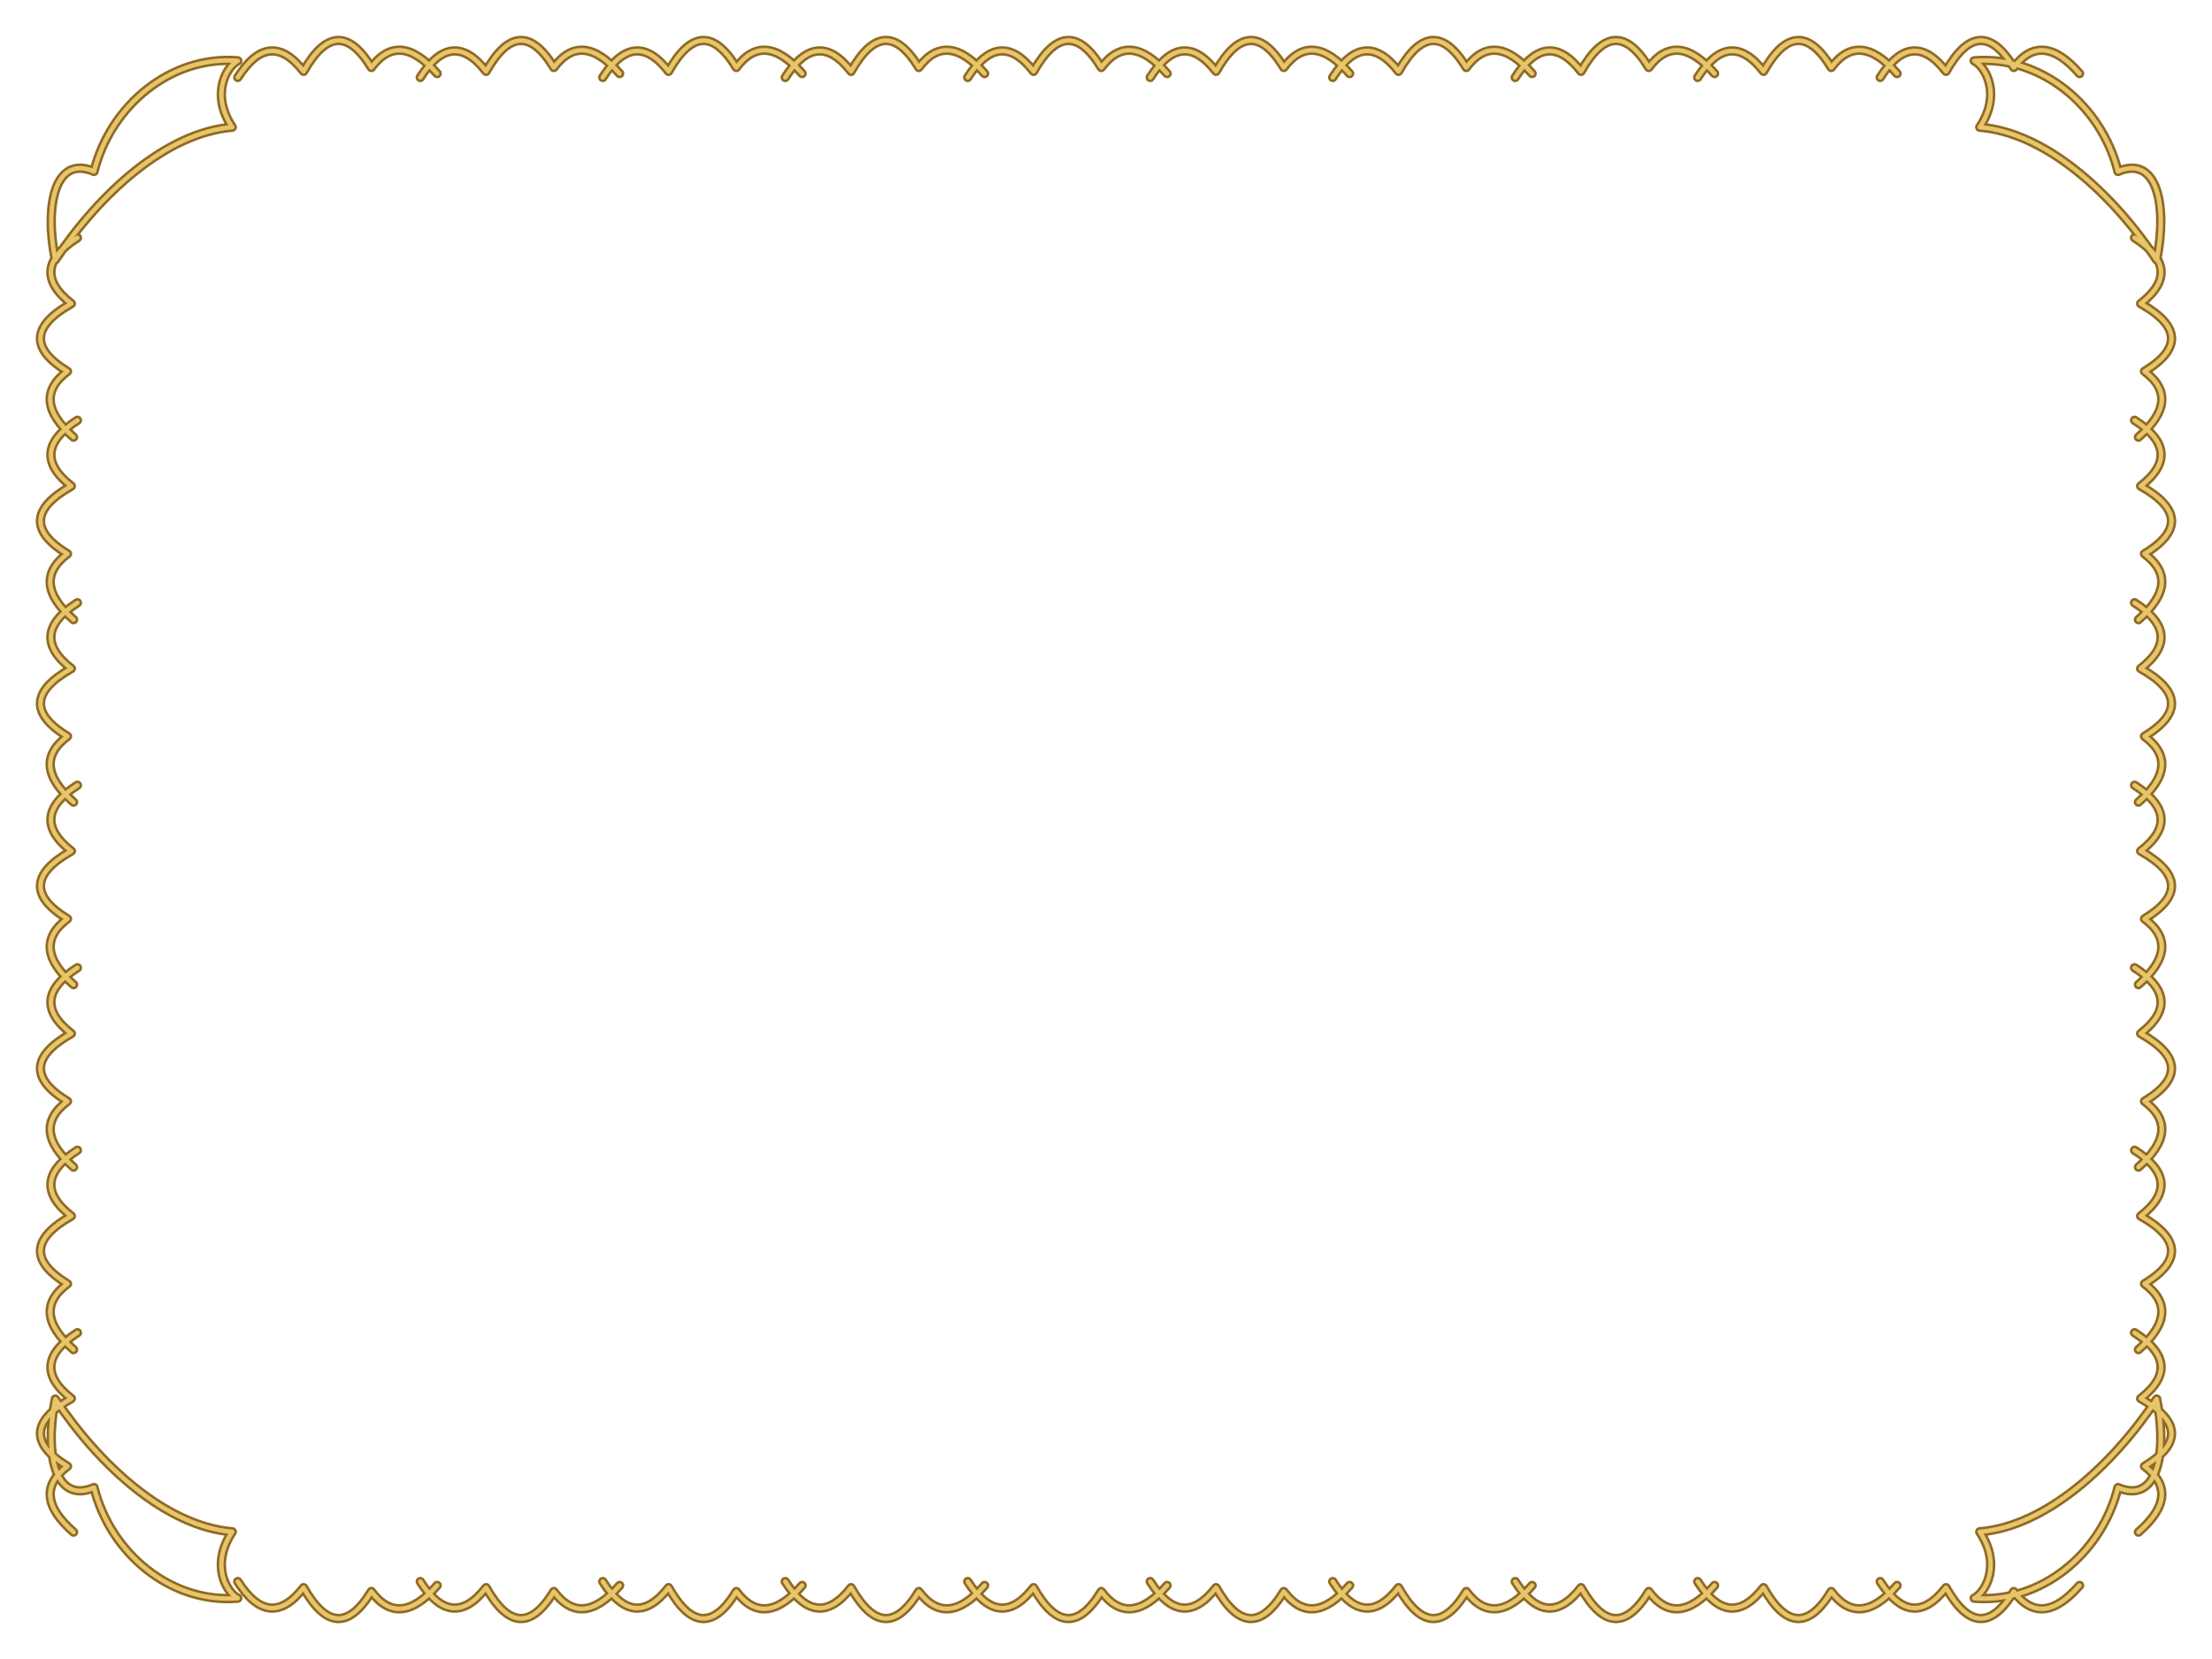
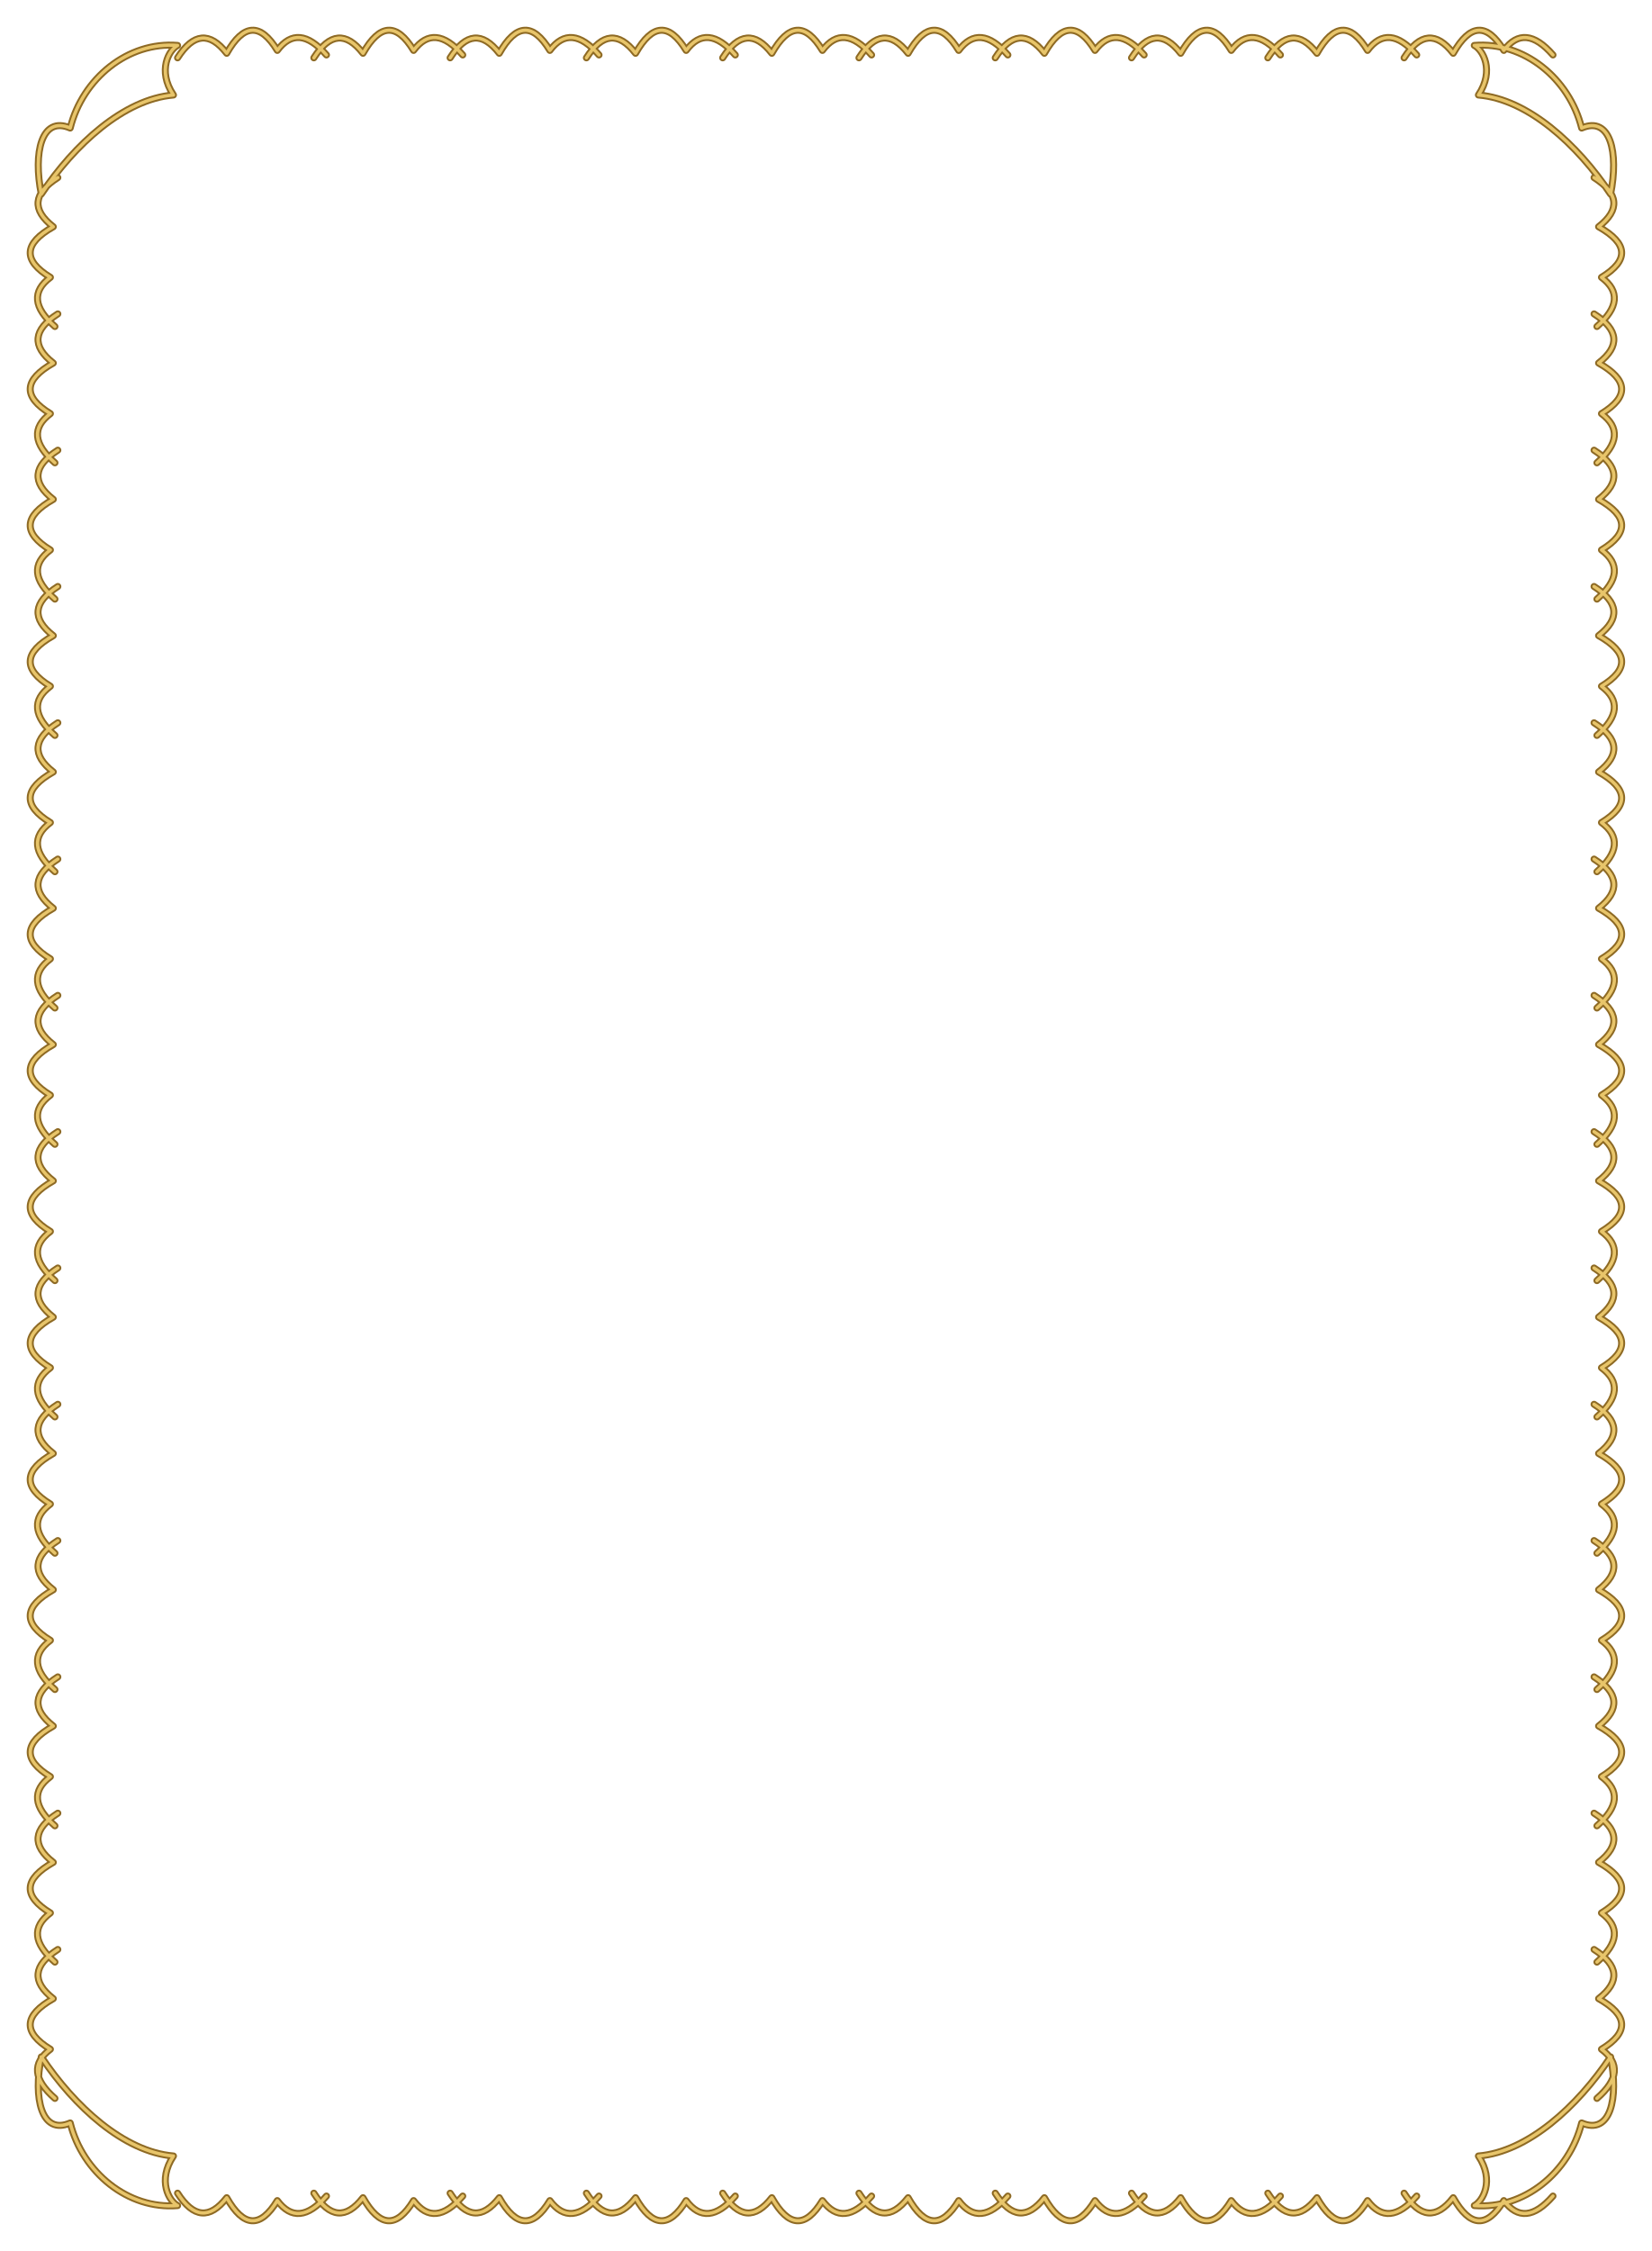
- <svg xmlns="http://www.w3.org/2000/svg" viewBox="0 0 800 600" width="800" height="600" fill="none">
-   <path d="M86.0,28.0 q11.5,-18.0 23.8,-2.2 q12.2,-21.6 24.5,-1.4 q10.1,-13.5 23.8,2.2 M152.0,28.0 q11.5,-18.0 23.8,-2.2 q12.2,-21.6 24.5,-1.4 q10.1,-13.5 23.8,2.2 M218.0,28.0 q11.5,-18.0 23.8,-2.2 q12.2,-21.6 24.5,-1.4 q10.1,-13.5 23.8,2.2 M284.0,28.0 q11.5,-18.0 23.8,-2.2 q12.2,-21.6 24.5,-1.4 q10.1,-13.5 23.8,2.2 M350.0,28.0 q11.5,-18.0 23.8,-2.2 q12.2,-21.6 24.5,-1.4 q10.1,-13.5 23.8,2.2 M416.0,28.0 q11.5,-18.0 23.8,-2.2 q12.2,-21.6 24.5,-1.4 q10.1,-13.5 23.8,2.2 M482.0,28.0 q11.5,-18.0 23.8,-2.2 q12.2,-21.6 24.5,-1.4 q10.1,-13.5 23.8,2.2 M548.0,28.0 q11.5,-18.0 23.8,-2.2 q12.2,-21.6 24.5,-1.4 q10.1,-13.5 23.8,2.2 M614.0,28.0 q11.5,-18.0 23.8,-2.2 q12.2,-21.6 24.5,-1.4 q10.1,-13.5 23.8,2.2 M680.0,28.0 q11.5,-18.0 23.8,-2.2 q12.2,-21.6 24.5,-1.4 q10.1,-13.5 23.8,2.2 M86.0,572.0 q11.5,18.0 23.8,2.2 q12.2,21.6 24.5,1.4 q10.1,13.5 23.8,-2.2 M152.0,572.0 q11.5,18.0 23.8,2.2 q12.2,21.6 24.5,1.4 q10.1,13.5 23.8,-2.2 M218.0,572.0 q11.5,18.0 23.8,2.2 q12.2,21.6 24.5,1.4 q10.1,13.5 23.8,-2.2 M284.0,572.0 q11.5,18.0 23.8,2.2 q12.2,21.6 24.5,1.4 q10.1,13.5 23.8,-2.2 M350.0,572.0 q11.5,18.0 23.8,2.2 q12.2,21.6 24.5,1.4 q10.1,13.5 23.8,-2.2 M416.0,572.0 q11.5,18.0 23.8,2.2 q12.2,21.6 24.5,1.4 q10.1,13.5 23.8,-2.2 M482.0,572.0 q11.5,18.0 23.8,2.2 q12.2,21.6 24.5,1.4 q10.1,13.5 23.8,-2.2 M548.0,572.0 q11.5,18.0 23.8,2.2 q12.2,21.6 24.5,1.4 q10.1,13.5 23.8,-2.2 M614.0,572.0 q11.5,18.0 23.8,2.2 q12.2,21.6 24.5,1.4 q10.1,13.5 23.8,-2.2 M680.0,572.0 q11.5,18.0 23.8,2.2 q12.2,21.6 24.5,1.4 q10.1,13.5 23.8,-2.2 M28.0,86.0 q-18.0,11.5 -2.2,23.8 q-21.6,12.2 -1.4,24.5 q-13.5,10.1 2.2,23.8 M28.0,152.0 q-18.0,11.5 -2.2,23.8 q-21.6,12.2 -1.4,24.5 q-13.5,10.1 2.2,23.8 M28.0,218.0 q-18.0,11.5 -2.2,23.8 q-21.6,12.2 -1.4,24.5 q-13.5,10.1 2.2,23.8 M28.0,284.0 q-18.0,11.5 -2.2,23.8 q-21.6,12.2 -1.4,24.5 q-13.5,10.1 2.2,23.8 M28.0,350.0 q-18.0,11.5 -2.2,23.8 q-21.6,12.2 -1.4,24.5 q-13.5,10.1 2.2,23.8 M28.0,416.0 q-18.0,11.5 -2.2,23.8 q-21.6,12.2 -1.4,24.5 q-13.5,10.1 2.2,23.8 M28.0,482.0 q-18.0,11.5 -2.2,23.8 q-21.6,12.2 -1.4,24.5 q-13.5,10.1 2.2,23.8 M772.0,86.0 q18.0,11.5 2.2,23.8 q21.6,12.2 1.4,24.5 q13.5,10.1 -2.2,23.8 M772.0,152.0 q18.0,11.5 2.2,23.8 q21.6,12.2 1.4,24.5 q13.5,10.1 -2.2,23.8 M772.0,218.0 q18.0,11.5 2.2,23.8 q21.6,12.2 1.4,24.5 q13.5,10.1 -2.2,23.8 M772.0,284.0 q18.0,11.5 2.2,23.8 q21.6,12.2 1.4,24.5 q13.5,10.1 -2.2,23.8 M772.0,350.0 q18.0,11.5 2.2,23.8 q21.6,12.2 1.4,24.5 q13.5,10.1 -2.2,23.8 M772.0,416.0 q18.0,11.5 2.2,23.8 q21.6,12.2 1.4,24.5 q13.5,10.1 -2.2,23.8 M772.0,482.0 q18.0,11.5 2.2,23.8 q21.6,12.2 1.4,24.5 q13.5,10.1 -2.2,23.8 M86 22 C62 20 40 38 34 62 C20 56 16 74 20 94 C36 70 60 48 84 46 C76 34 82 24 86 22 M714 22 C738 20 760 38 766 62 C780 56 784 74 780 94 C764 70 740 48 716 46 C724 34 718 24 714 22 M86 578 C62 580 40 562 34 538 C20 544 16 526 20 506 C36 530 60 552 84 554 C76 566 82 576 86 578 M714 578 C738 580 760 562 766 538 C780 544 784 526 780 506 C764 530 740 552 716 554 C724 566 718 576 714 578" stroke="#8E6A24" stroke-width="3.4" stroke-linecap="round" stroke-linejoin="round" />
-   <path d="M86.0,28.0 q11.5,-18.0 23.8,-2.2 q12.2,-21.6 24.5,-1.4 q10.1,-13.5 23.8,2.2 M152.0,28.0 q11.5,-18.0 23.8,-2.2 q12.2,-21.6 24.5,-1.4 q10.1,-13.5 23.8,2.2 M218.0,28.0 q11.5,-18.0 23.8,-2.2 q12.2,-21.6 24.5,-1.4 q10.1,-13.5 23.8,2.2 M284.0,28.0 q11.5,-18.0 23.8,-2.2 q12.2,-21.6 24.5,-1.4 q10.1,-13.5 23.8,2.2 M350.0,28.0 q11.5,-18.0 23.8,-2.2 q12.2,-21.6 24.5,-1.4 q10.1,-13.5 23.8,2.2 M416.0,28.0 q11.5,-18.0 23.8,-2.2 q12.2,-21.6 24.5,-1.4 q10.1,-13.5 23.8,2.2 M482.0,28.0 q11.5,-18.0 23.8,-2.2 q12.2,-21.6 24.5,-1.4 q10.1,-13.5 23.8,2.2 M548.0,28.0 q11.5,-18.0 23.8,-2.2 q12.2,-21.6 24.5,-1.4 q10.1,-13.5 23.8,2.2 M614.0,28.0 q11.5,-18.0 23.8,-2.2 q12.2,-21.6 24.5,-1.4 q10.1,-13.5 23.8,2.2 M680.0,28.0 q11.5,-18.0 23.8,-2.2 q12.2,-21.6 24.5,-1.4 q10.1,-13.5 23.8,2.2 M86.0,572.0 q11.5,18.0 23.8,2.2 q12.2,21.6 24.5,1.4 q10.1,13.5 23.8,-2.2 M152.0,572.0 q11.5,18.0 23.8,2.2 q12.2,21.6 24.5,1.4 q10.1,13.5 23.8,-2.2 M218.0,572.0 q11.5,18.0 23.8,2.2 q12.2,21.6 24.5,1.4 q10.1,13.5 23.8,-2.2 M284.0,572.0 q11.5,18.0 23.8,2.2 q12.2,21.6 24.5,1.4 q10.1,13.5 23.8,-2.2 M350.0,572.0 q11.5,18.0 23.8,2.2 q12.2,21.6 24.5,1.4 q10.1,13.5 23.8,-2.2 M416.0,572.0 q11.5,18.0 23.8,2.2 q12.2,21.6 24.5,1.4 q10.1,13.5 23.8,-2.2 M482.0,572.0 q11.5,18.0 23.8,2.2 q12.2,21.6 24.5,1.4 q10.1,13.5 23.8,-2.2 M548.0,572.0 q11.5,18.0 23.8,2.2 q12.2,21.6 24.5,1.4 q10.1,13.5 23.8,-2.2 M614.0,572.0 q11.5,18.0 23.8,2.2 q12.2,21.6 24.5,1.4 q10.1,13.5 23.8,-2.2 M680.0,572.0 q11.5,18.0 23.8,2.2 q12.2,21.6 24.5,1.4 q10.1,13.5 23.8,-2.2 M28.0,86.0 q-18.0,11.5 -2.2,23.8 q-21.6,12.2 -1.4,24.5 q-13.5,10.1 2.2,23.8 M28.0,152.0 q-18.0,11.5 -2.2,23.8 q-21.6,12.2 -1.4,24.5 q-13.5,10.1 2.2,23.8 M28.0,218.0 q-18.0,11.5 -2.2,23.8 q-21.6,12.2 -1.4,24.5 q-13.5,10.1 2.2,23.8 M28.0,284.0 q-18.0,11.5 -2.2,23.8 q-21.6,12.2 -1.4,24.5 q-13.5,10.1 2.2,23.8 M28.0,350.0 q-18.0,11.5 -2.2,23.8 q-21.6,12.2 -1.4,24.5 q-13.5,10.1 2.2,23.8 M28.0,416.0 q-18.0,11.5 -2.2,23.8 q-21.6,12.2 -1.4,24.5 q-13.5,10.1 2.2,23.8 M28.0,482.0 q-18.0,11.5 -2.2,23.8 q-21.6,12.2 -1.4,24.5 q-13.5,10.1 2.2,23.8 M772.0,86.0 q18.0,11.5 2.2,23.8 q21.6,12.2 1.4,24.5 q13.5,10.1 -2.2,23.8 M772.0,152.0 q18.0,11.5 2.2,23.8 q21.6,12.2 1.4,24.5 q13.5,10.1 -2.2,23.8 M772.0,218.0 q18.0,11.5 2.2,23.8 q21.6,12.2 1.4,24.5 q13.5,10.1 -2.2,23.8 M772.0,284.0 q18.0,11.5 2.2,23.8 q21.6,12.2 1.4,24.5 q13.5,10.1 -2.2,23.8 M772.0,350.0 q18.0,11.5 2.2,23.8 q21.6,12.2 1.4,24.5 q13.5,10.1 -2.2,23.8 M772.0,416.0 q18.0,11.5 2.2,23.8 q21.6,12.2 1.4,24.5 q13.5,10.1 -2.2,23.8 M772.0,482.0 q18.0,11.5 2.2,23.8 q21.6,12.2 1.4,24.5 q13.5,10.1 -2.2,23.8 M86 22 C62 20 40 38 34 62 C20 56 16 74 20 94 C36 70 60 48 84 46 C76 34 82 24 86 22 M714 22 C738 20 760 38 766 62 C780 56 784 74 780 94 C764 70 740 48 716 46 C724 34 718 24 714 22 M86 578 C62 580 40 562 34 538 C20 544 16 526 20 506 C36 530 60 552 84 554 C76 566 82 576 86 578 M714 578 C738 580 760 562 766 538 C780 544 784 526 780 506 C764 530 740 552 716 554 C724 566 718 576 714 578" stroke="#E8C56A" stroke-width="1.6" stroke-linecap="round" stroke-linejoin="round" />
+ <svg xmlns="http://www.w3.org/2000/svg" viewBox="0 0 800 1090" width="800" height="1090" fill="none">
+   <path d="M86.0,28.0 q11.5,-18.0 23.8,-2.2 q12.2,-21.6 24.5,-1.4 q10.1,-13.5 23.8,2.2 M152.0,28.0 q11.5,-18.0 23.8,-2.2 q12.2,-21.6 24.5,-1.4 q10.1,-13.5 23.8,2.2 M218.0,28.0 q11.5,-18.0 23.8,-2.2 q12.2,-21.6 24.5,-1.4 q10.1,-13.5 23.8,2.2 M284.0,28.0 q11.5,-18.0 23.8,-2.2 q12.2,-21.6 24.5,-1.4 q10.1,-13.5 23.8,2.2 M350.0,28.0 q11.5,-18.0 23.8,-2.2 q12.2,-21.6 24.5,-1.4 q10.1,-13.5 23.8,2.2 M416.0,28.0 q11.5,-18.0 23.8,-2.2 q12.2,-21.6 24.5,-1.4 q10.1,-13.5 23.8,2.2 M482.0,28.0 q11.5,-18.0 23.8,-2.2 q12.2,-21.6 24.5,-1.4 q10.1,-13.5 23.8,2.2 M548.0,28.0 q11.5,-18.0 23.8,-2.2 q12.2,-21.6 24.5,-1.4 q10.1,-13.5 23.8,2.2 M614.0,28.0 q11.5,-18.0 23.8,-2.2 q12.2,-21.6 24.5,-1.4 q10.1,-13.5 23.8,2.2 M680.0,28.0 q11.5,-18.0 23.8,-2.2 q12.2,-21.6 24.5,-1.4 q10.1,-13.5 23.8,2.2 M86.0,1062.0 q11.5,18.0 23.8,2.2 q12.2,21.6 24.5,1.4 q10.1,13.5 23.8,-2.2 M152.0,1062.0 q11.5,18.0 23.8,2.2 q12.2,21.6 24.5,1.4 q10.1,13.5 23.8,-2.2 M218.0,1062.0 q11.5,18.0 23.8,2.2 q12.2,21.6 24.5,1.4 q10.1,13.5 23.8,-2.2 M284.0,1062.0 q11.5,18.0 23.8,2.2 q12.2,21.6 24.5,1.4 q10.1,13.5 23.8,-2.2 M350.0,1062.0 q11.5,18.0 23.8,2.2 q12.2,21.6 24.5,1.4 q10.1,13.5 23.8,-2.2 M416.0,1062.0 q11.5,18.0 23.8,2.2 q12.2,21.6 24.5,1.4 q10.1,13.5 23.8,-2.2 M482.0,1062.0 q11.5,18.0 23.8,2.2 q12.2,21.6 24.5,1.4 q10.1,13.5 23.8,-2.2 M548.0,1062.0 q11.5,18.0 23.8,2.2 q12.2,21.6 24.5,1.4 q10.1,13.5 23.8,-2.2 M614.0,1062.0 q11.5,18.0 23.8,2.2 q12.2,21.6 24.5,1.4 q10.1,13.5 23.8,-2.2 M680.0,1062.0 q11.5,18.0 23.8,2.2 q12.2,21.6 24.5,1.4 q10.1,13.5 23.8,-2.2 M28.0,86.0 q-18.0,11.5 -2.2,23.8 q-21.6,12.2 -1.4,24.5 q-13.5,10.1 2.2,23.8 M28.0,152.0 q-18.0,11.5 -2.2,23.8 q-21.6,12.2 -1.4,24.5 q-13.5,10.1 2.2,23.8 M28.0,218.0 q-18.0,11.5 -2.2,23.8 q-21.6,12.2 -1.4,24.5 q-13.5,10.1 2.2,23.8 M28.0,284.0 q-18.0,11.5 -2.2,23.8 q-21.6,12.2 -1.4,24.5 q-13.5,10.1 2.2,23.8 M28.0,350.0 q-18.0,11.5 -2.2,23.8 q-21.6,12.2 -1.4,24.5 q-13.5,10.1 2.2,23.8 M28.0,416.0 q-18.0,11.5 -2.2,23.8 q-21.6,12.2 -1.4,24.5 q-13.5,10.1 2.2,23.8 M28.0,482.0 q-18.0,11.5 -2.2,23.8 q-21.6,12.2 -1.4,24.5 q-13.5,10.1 2.2,23.8 M28.0,548.0 q-18.0,11.5 -2.2,23.8 q-21.6,12.2 -1.4,24.5 q-13.5,10.1 2.2,23.8 M28.0,614.0 q-18.0,11.5 -2.2,23.8 q-21.6,12.2 -1.4,24.5 q-13.5,10.1 2.2,23.8 M28.0,680.0 q-18.0,11.5 -2.2,23.8 q-21.6,12.2 -1.4,24.5 q-13.5,10.1 2.2,23.8 M28.0,746.0 q-18.0,11.5 -2.2,23.8 q-21.6,12.2 -1.4,24.5 q-13.5,10.1 2.2,23.8 M28.0,812.0 q-18.0,11.5 -2.2,23.8 q-21.6,12.2 -1.4,24.5 q-13.5,10.1 2.2,23.8 M28.0,878.0 q-18.0,11.5 -2.2,23.8 q-21.6,12.2 -1.4,24.5 q-13.5,10.1 2.2,23.8 M28.0,944.0 q-18.0,11.5 -2.2,23.8 q-21.6,12.2 -1.4,24.5 q-13.5,10.1 2.2,23.8 M772.0,86.0 q18.0,11.5 2.2,23.8 q21.6,12.2 1.4,24.5 q13.5,10.1 -2.2,23.8 M772.0,152.0 q18.0,11.5 2.2,23.8 q21.6,12.2 1.4,24.5 q13.5,10.1 -2.2,23.8 M772.0,218.0 q18.0,11.5 2.2,23.8 q21.6,12.2 1.4,24.5 q13.5,10.1 -2.2,23.8 M772.0,284.0 q18.0,11.5 2.2,23.8 q21.6,12.2 1.4,24.5 q13.5,10.1 -2.2,23.8 M772.0,350.0 q18.0,11.5 2.2,23.8 q21.6,12.2 1.4,24.5 q13.5,10.1 -2.2,23.8 M772.0,416.0 q18.0,11.5 2.2,23.8 q21.6,12.2 1.4,24.5 q13.5,10.1 -2.2,23.8 M772.0,482.0 q18.0,11.5 2.2,23.8 q21.6,12.2 1.4,24.5 q13.5,10.1 -2.2,23.8 M772.0,548.0 q18.0,11.5 2.2,23.8 q21.6,12.2 1.4,24.5 q13.5,10.1 -2.2,23.8 M772.0,614.0 q18.0,11.5 2.2,23.8 q21.6,12.2 1.4,24.5 q13.5,10.1 -2.2,23.8 M772.0,680.0 q18.0,11.5 2.2,23.8 q21.6,12.2 1.4,24.5 q13.5,10.1 -2.2,23.8 M772.0,746.0 q18.0,11.5 2.2,23.8 q21.6,12.2 1.4,24.5 q13.5,10.1 -2.2,23.8 M772.0,812.0 q18.0,11.5 2.2,23.8 q21.6,12.2 1.4,24.5 q13.5,10.1 -2.2,23.8 M772.0,878.0 q18.0,11.5 2.2,23.8 q21.6,12.2 1.4,24.5 q13.5,10.1 -2.2,23.8 M772.0,944.0 q18.0,11.5 2.2,23.8 q21.6,12.2 1.4,24.5 q13.5,10.1 -2.2,23.8 M86 22 C62 20 40 38 34 62 C20 56 16 74 20 94 C36 70 60 48 84 46 C76 34 82 24 86 22 M714 22 C738 20 760 38 766 62 C780 56 784 74 780 94 C764 70 740 48 716 46 C724 34 718 24 714 22 M86 1068 C62 1070 40 1052 34 1028 C20 1034 16 1016 20 996 C36 1020 60 1042 84 1044 C76 1056 82 1066 86 1068 M714 1068 C738 1070 760 1052 766 1028 C780 1034 784 1016 780 996 C764 1020 740 1042 716 1044 C724 1056 718 1066 714 1068" stroke="#8E6A24" stroke-width="3.4" stroke-linecap="round" stroke-linejoin="round" />
+   <path d="M86.0,28.0 q11.5,-18.0 23.8,-2.2 q12.2,-21.6 24.5,-1.4 q10.1,-13.5 23.8,2.2 M152.0,28.0 q11.5,-18.0 23.8,-2.2 q12.2,-21.6 24.5,-1.4 q10.1,-13.5 23.8,2.2 M218.0,28.0 q11.5,-18.0 23.8,-2.2 q12.2,-21.6 24.5,-1.4 q10.1,-13.5 23.8,2.2 M284.0,28.0 q11.5,-18.0 23.8,-2.2 q12.2,-21.6 24.5,-1.4 q10.1,-13.5 23.8,2.2 M350.0,28.0 q11.5,-18.0 23.8,-2.2 q12.2,-21.6 24.5,-1.4 q10.1,-13.5 23.8,2.2 M416.0,28.0 q11.5,-18.0 23.8,-2.2 q12.2,-21.6 24.5,-1.4 q10.1,-13.5 23.8,2.2 M482.0,28.0 q11.5,-18.0 23.8,-2.2 q12.2,-21.6 24.5,-1.4 q10.1,-13.5 23.8,2.2 M548.0,28.0 q11.5,-18.0 23.8,-2.2 q12.2,-21.6 24.5,-1.4 q10.1,-13.5 23.8,2.2 M614.0,28.0 q11.5,-18.0 23.8,-2.2 q12.2,-21.6 24.5,-1.4 q10.1,-13.5 23.8,2.2 M680.0,28.0 q11.5,-18.0 23.8,-2.2 q12.2,-21.6 24.5,-1.4 q10.1,-13.5 23.8,2.2 M86.0,1062.0 q11.5,18.0 23.8,2.2 q12.2,21.6 24.5,1.4 q10.1,13.5 23.8,-2.2 M152.0,1062.0 q11.5,18.0 23.8,2.2 q12.2,21.6 24.5,1.4 q10.1,13.5 23.8,-2.2 M218.0,1062.0 q11.5,18.0 23.8,2.2 q12.2,21.6 24.5,1.4 q10.1,13.5 23.8,-2.2 M284.0,1062.0 q11.5,18.0 23.8,2.2 q12.2,21.6 24.5,1.4 q10.1,13.5 23.8,-2.2 M350.0,1062.0 q11.5,18.0 23.8,2.2 q12.2,21.6 24.5,1.4 q10.1,13.5 23.8,-2.2 M416.0,1062.0 q11.5,18.0 23.8,2.2 q12.2,21.6 24.5,1.4 q10.1,13.5 23.8,-2.2 M482.0,1062.0 q11.5,18.0 23.8,2.2 q12.2,21.6 24.5,1.4 q10.1,13.5 23.8,-2.2 M548.0,1062.0 q11.5,18.0 23.8,2.2 q12.2,21.6 24.5,1.4 q10.1,13.5 23.8,-2.2 M614.0,1062.0 q11.5,18.0 23.8,2.2 q12.2,21.6 24.5,1.4 q10.1,13.5 23.8,-2.2 M680.0,1062.0 q11.5,18.0 23.8,2.2 q12.2,21.6 24.5,1.4 q10.1,13.5 23.8,-2.2 M28.0,86.0 q-18.0,11.5 -2.2,23.8 q-21.6,12.2 -1.4,24.5 q-13.5,10.1 2.2,23.8 M28.0,152.0 q-18.0,11.5 -2.2,23.8 q-21.6,12.2 -1.4,24.5 q-13.5,10.1 2.2,23.8 M28.0,218.0 q-18.0,11.5 -2.2,23.8 q-21.6,12.2 -1.4,24.5 q-13.5,10.1 2.2,23.8 M28.0,284.0 q-18.0,11.5 -2.2,23.8 q-21.6,12.2 -1.4,24.5 q-13.5,10.1 2.2,23.8 M28.0,350.0 q-18.0,11.5 -2.2,23.8 q-21.6,12.2 -1.4,24.5 q-13.5,10.1 2.2,23.8 M28.0,416.0 q-18.0,11.5 -2.2,23.8 q-21.6,12.2 -1.4,24.5 q-13.5,10.1 2.2,23.8 M28.0,482.0 q-18.0,11.5 -2.2,23.8 q-21.6,12.2 -1.4,24.5 q-13.5,10.1 2.2,23.8 M28.0,548.0 q-18.0,11.5 -2.2,23.8 q-21.6,12.2 -1.4,24.5 q-13.5,10.1 2.2,23.8 M28.0,614.0 q-18.0,11.5 -2.2,23.8 q-21.6,12.2 -1.4,24.5 q-13.5,10.1 2.2,23.8 M28.0,680.0 q-18.0,11.5 -2.2,23.8 q-21.6,12.2 -1.4,24.5 q-13.5,10.1 2.2,23.8 M28.0,746.0 q-18.0,11.5 -2.2,23.8 q-21.6,12.2 -1.4,24.5 q-13.5,10.1 2.2,23.8 M28.0,812.0 q-18.0,11.5 -2.2,23.8 q-21.6,12.2 -1.4,24.5 q-13.5,10.1 2.2,23.8 M28.0,878.0 q-18.0,11.5 -2.2,23.8 q-21.6,12.2 -1.4,24.5 q-13.5,10.1 2.2,23.8 M28.0,944.0 q-18.0,11.5 -2.2,23.8 q-21.6,12.2 -1.4,24.5 q-13.5,10.1 2.2,23.8 M772.0,86.0 q18.0,11.5 2.2,23.8 q21.6,12.2 1.4,24.5 q13.5,10.1 -2.2,23.8 M772.0,152.0 q18.0,11.5 2.2,23.8 q21.6,12.2 1.4,24.5 q13.5,10.1 -2.2,23.8 M772.0,218.0 q18.0,11.5 2.2,23.8 q21.6,12.2 1.4,24.5 q13.5,10.1 -2.2,23.8 M772.0,284.0 q18.0,11.5 2.2,23.8 q21.6,12.2 1.4,24.5 q13.5,10.1 -2.2,23.8 M772.0,350.0 q18.0,11.5 2.2,23.8 q21.6,12.2 1.4,24.5 q13.5,10.1 -2.2,23.8 M772.0,416.0 q18.0,11.5 2.2,23.8 q21.6,12.2 1.4,24.5 q13.5,10.1 -2.2,23.8 M772.0,482.0 q18.0,11.5 2.2,23.8 q21.6,12.2 1.4,24.5 q13.5,10.1 -2.2,23.8 M772.0,548.0 q18.0,11.5 2.2,23.8 q21.6,12.2 1.4,24.5 q13.5,10.1 -2.2,23.8 M772.0,614.0 q18.0,11.5 2.2,23.8 q21.6,12.2 1.4,24.5 q13.5,10.1 -2.2,23.8 M772.0,680.0 q18.0,11.5 2.2,23.8 q21.6,12.2 1.4,24.5 q13.5,10.1 -2.2,23.8 M772.0,746.0 q18.0,11.5 2.2,23.8 q21.6,12.2 1.4,24.5 q13.5,10.1 -2.2,23.8 M772.0,812.0 q18.0,11.5 2.2,23.8 q21.6,12.2 1.4,24.5 q13.5,10.1 -2.2,23.8 M772.0,878.0 q18.0,11.5 2.2,23.8 q21.6,12.2 1.4,24.5 q13.5,10.1 -2.2,23.8 M772.0,944.0 q18.0,11.5 2.2,23.8 q21.6,12.2 1.4,24.5 q13.5,10.1 -2.2,23.8 M86 22 C62 20 40 38 34 62 C20 56 16 74 20 94 C36 70 60 48 84 46 C76 34 82 24 86 22 M714 22 C738 20 760 38 766 62 C780 56 784 74 780 94 C764 70 740 48 716 46 C724 34 718 24 714 22 M86 1068 C62 1070 40 1052 34 1028 C20 1034 16 1016 20 996 C36 1020 60 1042 84 1044 C76 1056 82 1066 86 1068 M714 1068 C738 1070 760 1052 766 1028 C780 1034 784 1016 780 996 C764 1020 740 1042 716 1044 C724 1056 718 1066 714 1068" stroke="#E8C56A" stroke-width="1.6" stroke-linecap="round" stroke-linejoin="round" />
</svg>
